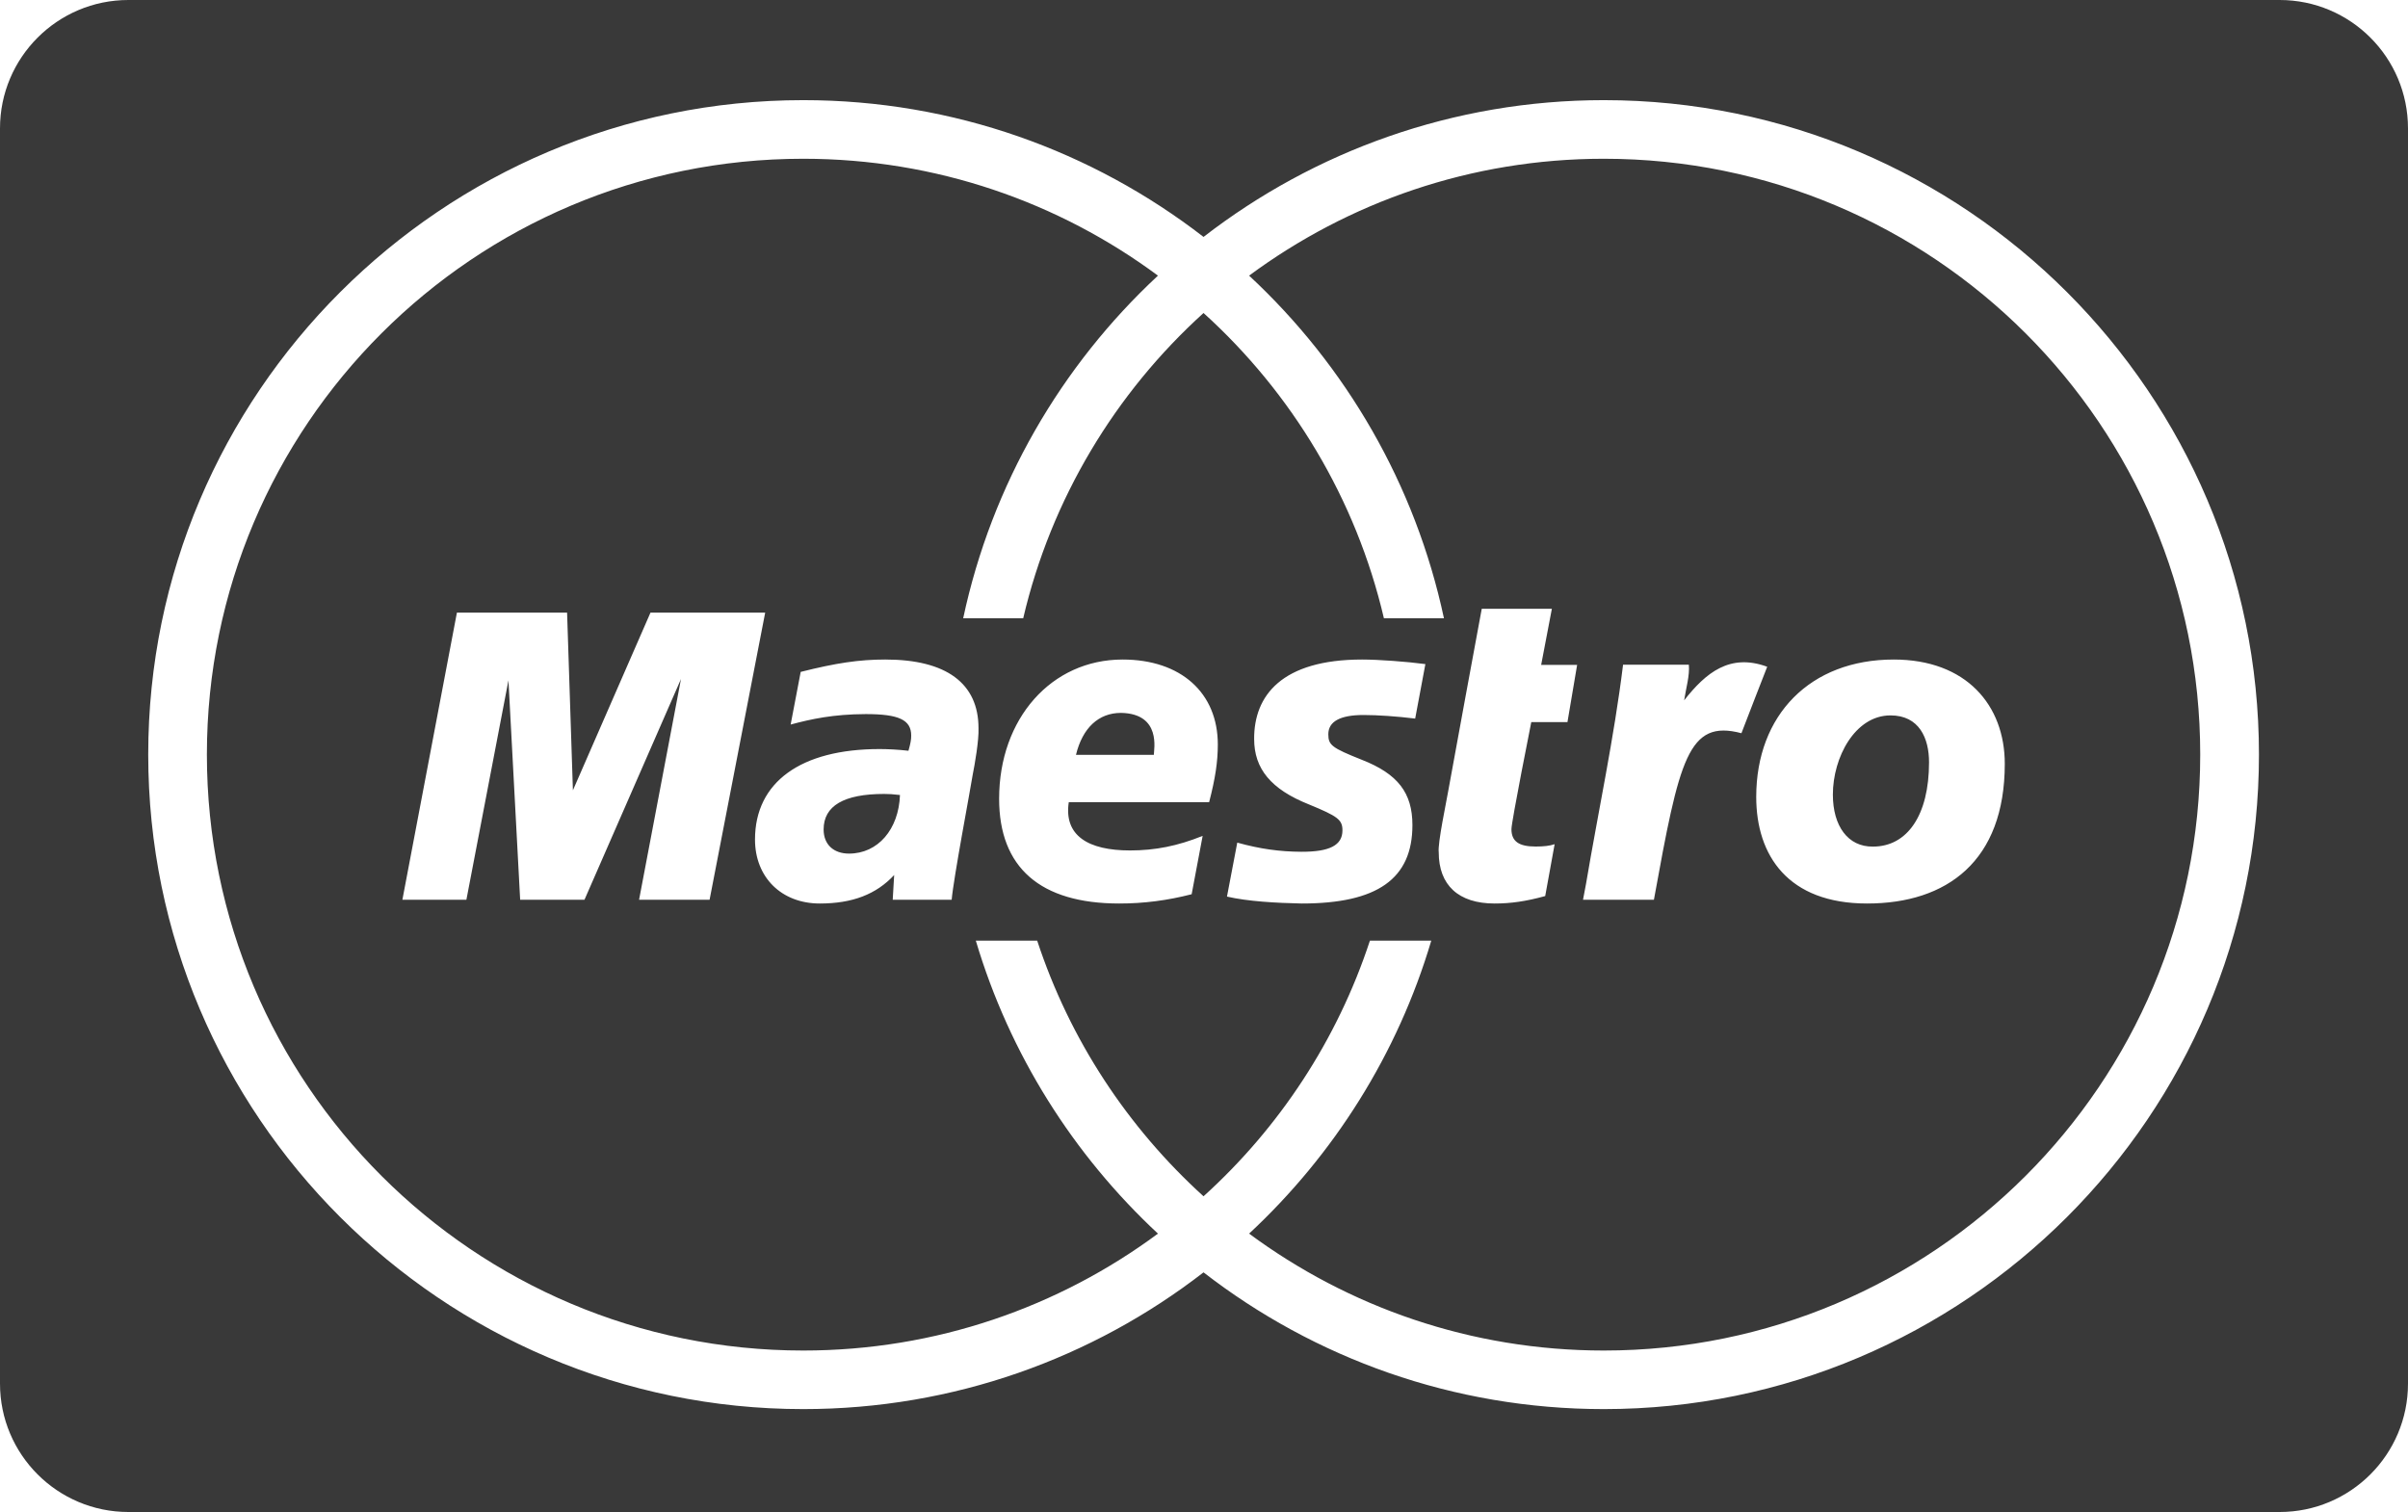
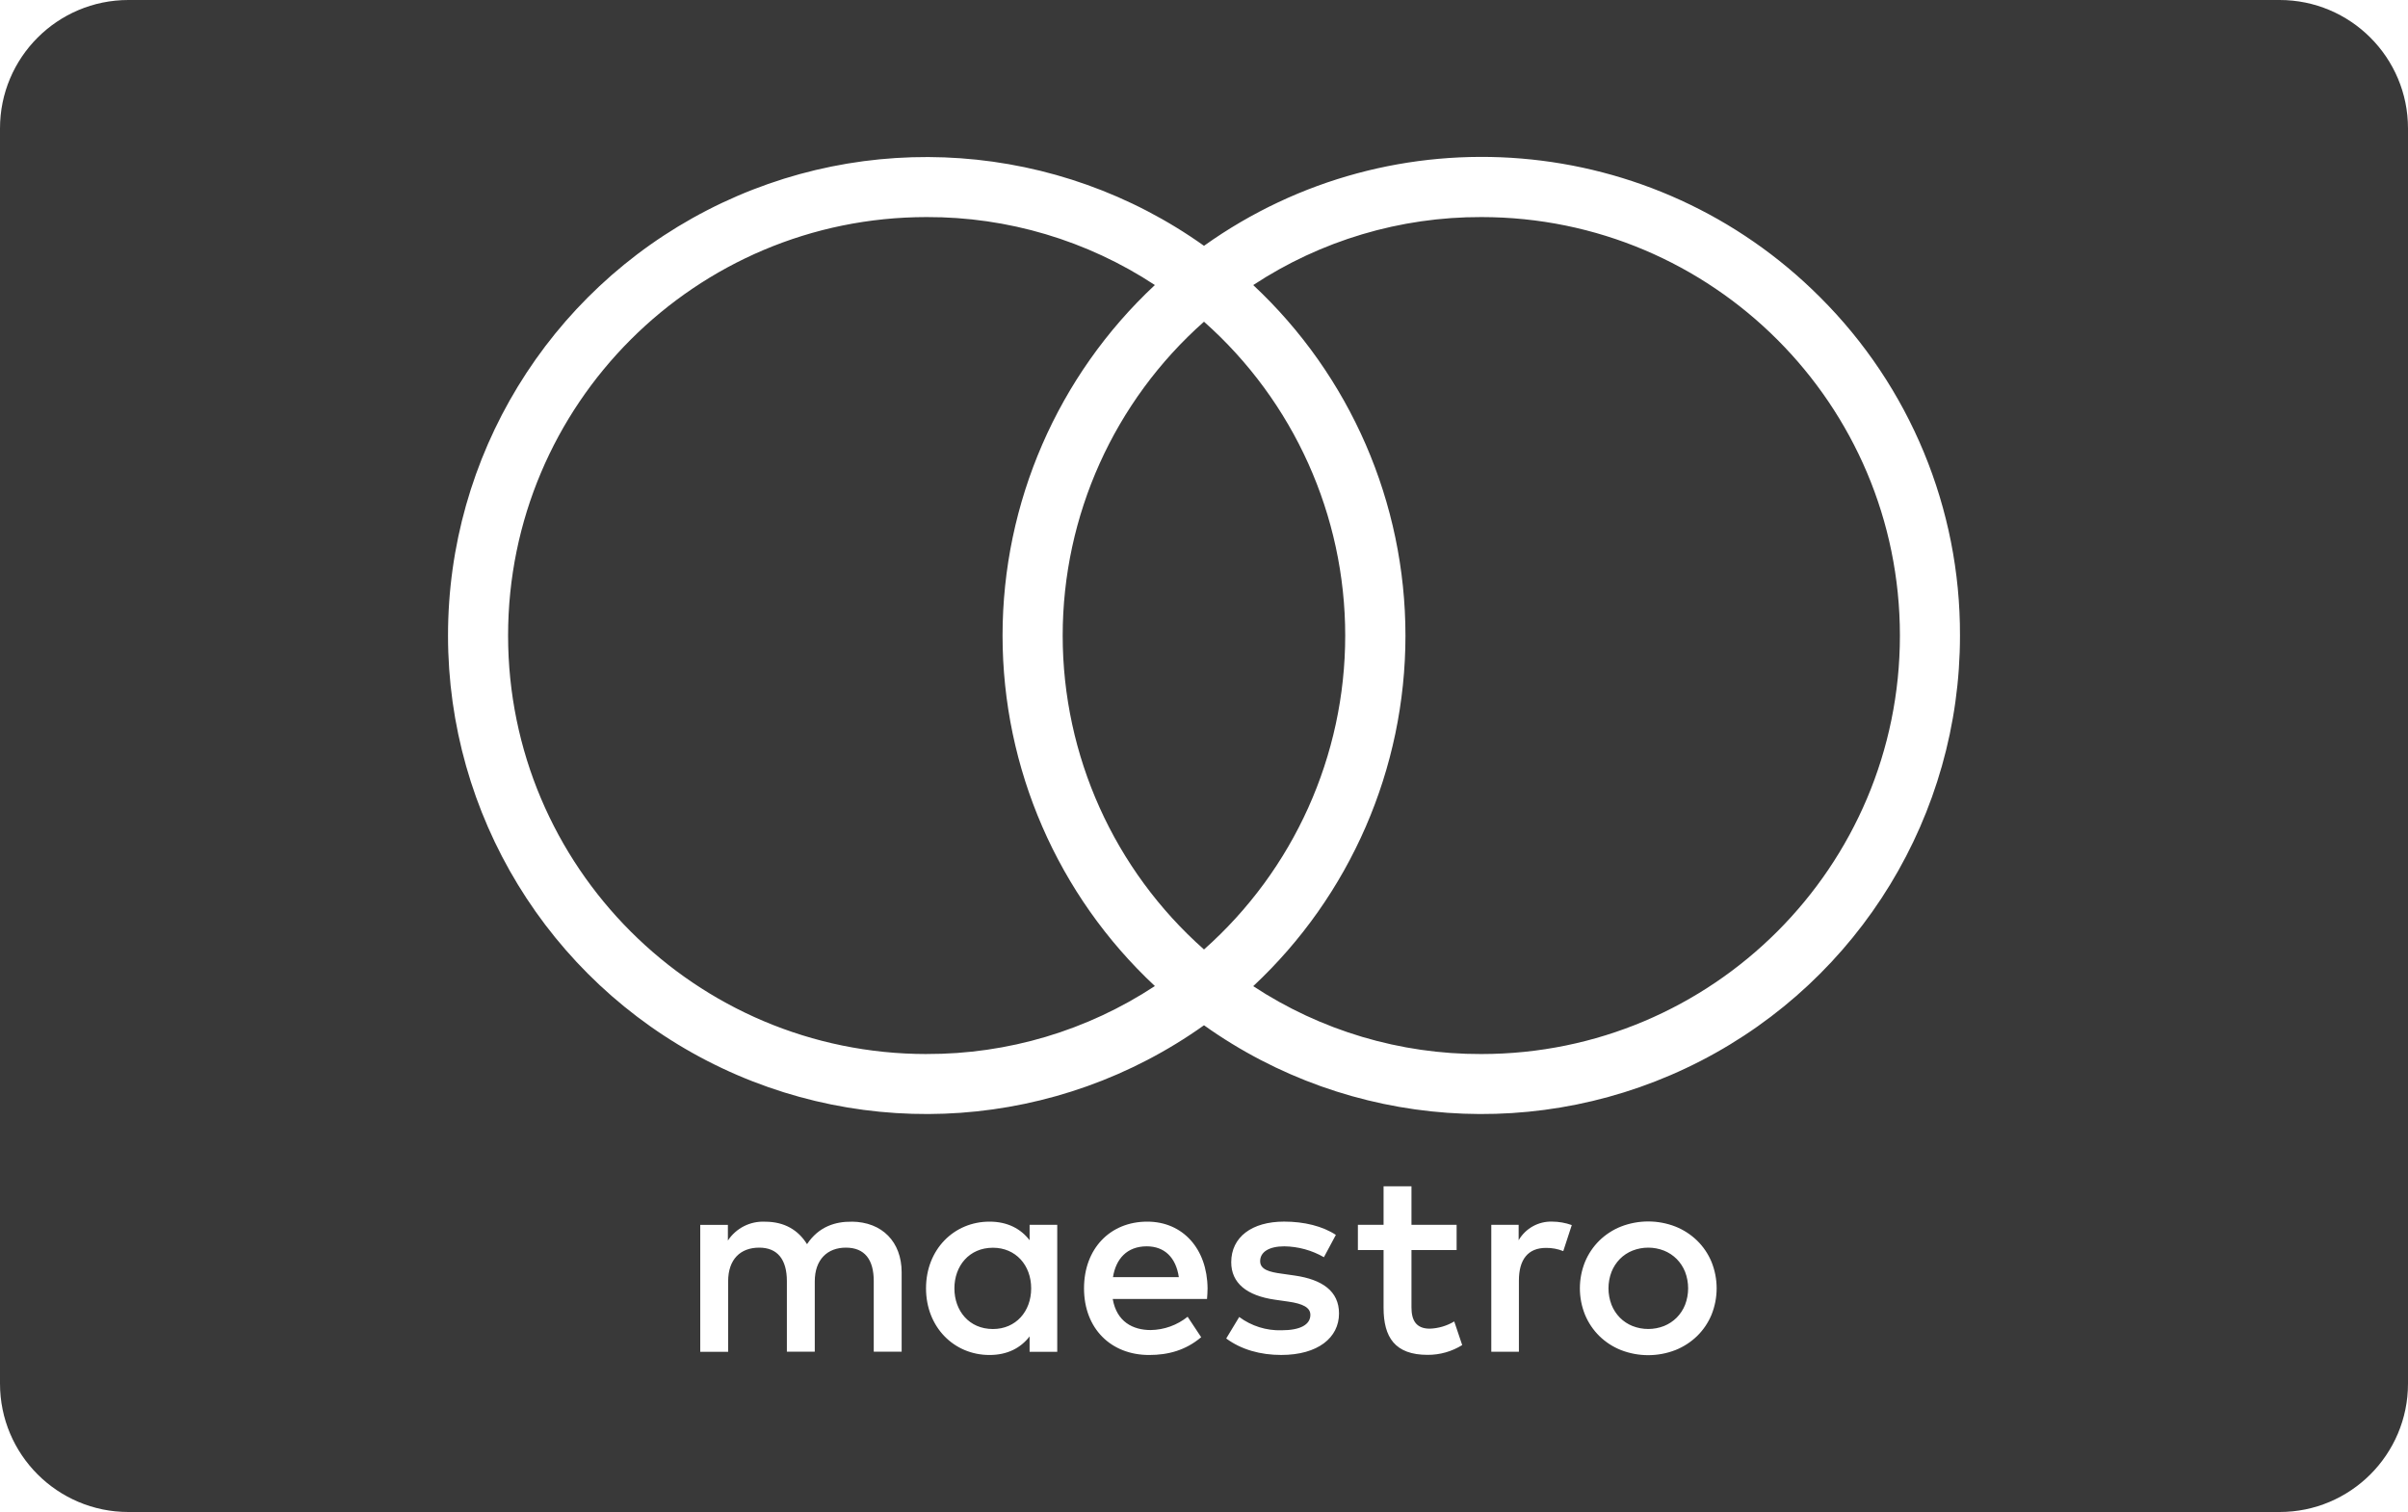
- <svg xmlns="http://www.w3.org/2000/svg" width="750px" height="471px" viewBox="0 0 750 471" version="1.1" id="svg2">
-   <defs id="defs8" />
-   <g id="Page-1" stroke="none" stroke-width="1" fill="none" fill-rule="evenodd">
-     <g id="maestro" fill="#393939">
-       <path d="M 0,40.005 C 0,17.911 17.914,0 39.992,0 L 710.008,0 C 732.095,0 750,17.906 750,40.005 l 0,390.99 C 750,453.089 732.086,471 710.008,471 L 39.992,471 C 17.905,471 0,453.094 0,430.995 Z M 703.578,235.048 c 0,112.425 -91.513,203.896 -204.045,203.896 -46.9,0 -90.171,-15.878 -124.68,-42.594 -34.514,26.715 -77.762,42.594 -124.681,42.594 -112.495,0 -204.006,-91.471 -204.006,-203.896 0,-112.396 91.511,-203.853 204.006,-203.853 46.919,0 90.167,15.917 124.681,42.606 34.51,-26.689 77.78,-42.606 124.68,-42.606 112.532,0 204.045,91.457 204.045,203.853 z M 499.533,49.453 c -41.381,0 -79.579,13.55 -110.482,36.41 30.173,28.034 51.803,65.074 60.688,106.746 l -18.7,0 c -8.72,-37.283 -28.725,-70.253 -56.186,-95.108 -27.442,24.855 -47.439,57.825 -56.168,95.108 l -18.691,0 C 308.869,150.938 330.509,113.898 360.658,85.863 329.796,63.002 291.561,49.453 250.171,49.453 c -102.564,0 -185.734,83.081 -185.734,185.595 0,102.513 83.17,185.654 185.734,185.654 41.39,0 79.625,-13.56 110.487,-36.421 -26.347,-24.531 -46.202,-55.863 -56.729,-91.266 l 19.115,0 c 10.167,30.942 28.251,58.265 51.808,79.638 23.612,-21.373 41.659,-48.696 51.826,-79.638 l 19.111,0 c -10.491,35.403 -30.378,66.736 -56.739,91.266 30.903,22.86 69.102,36.421 110.482,36.421 102.593,0 185.752,-83.141 185.752,-185.654 0,-102.514 -83.158,-185.595 -185.752,-185.595 z M 371.154,278.56 c -7.547,1.939 -14.856,2.892 -22.562,2.892 -24.571,0 -37.404,-11.197 -37.404,-32.632 0,-24.98 16.298,-43.372 38.459,-43.372 18.093,0 29.657,10.329 29.657,26.466 0,5.332 -0.776,10.546 -2.703,17.963 l -43.718,0 c -1.58,10.446 6.063,15.044 19.079,15.044 7.793,0 14.819,-1.385 22.617,-4.539 l -3.424,18.177 z m -11.779,-43.412 c 0,-1.616 2.424,-12.824 -10.213,-13.079 -6.98,0 -11.998,4.66 -14.039,13.079 l 24.251,0 z m 31.245,-4.934 c 0,9.24 5.209,15.645 17.047,20.364 9.03,3.71 10.455,4.776 10.455,8.094 0,4.625 -3.972,6.7 -12.852,6.661 -6.665,-0.041 -12.756,-0.86 -19.91,-2.851 l -3.205,16.812 c 6.378,1.49 15.344,1.996 23.297,2.158 23.589,0 34.464,-7.731 34.464,-24.428 0,-10.024 -4.524,-15.941 -15.764,-20.348 -9.354,-3.725 -10.432,-4.569 -10.432,-7.948 0,-3.98 3.707,-5.998 10.961,-5.998 4.383,0 10.386,0.41 16.093,1.112 l 3.178,-16.971 c -5.784,-0.77 -14.609,-1.422 -19.7,-1.422 -25.041,0 -33.711,11.247 -33.633,24.766 z m -94.207,50.062 -18.364,0 0.45,-7.699 c -5.593,6.023 -13.027,8.875 -23.164,8.875 -11.959,0 -20.181,-8.185 -20.181,-19.929 0,-17.874 14.272,-28.185 38.781,-28.185 2.505,0 5.737,0.153 9.015,0.529 0.672,-2.415 0.854,-3.431 0.854,-4.733 0,-4.896 -3.838,-6.69 -14.178,-6.69 -10.156,0.042 -17.011,1.548 -23.369,3.257 l 3.128,-16.399 c 11.012,-2.777 18.224,-3.855 26.363,-3.855 18.976,0 29.019,7.408 29.019,21.396 0.151,3.716 -1.15,11.227 -1.803,14.476 -0.753,4.783 -5.999,32.402 -6.551,38.956 z m -16.103,-32.626 c -2.311,-0.259 -3.339,-0.33 -4.94,-0.33 -12.528,0 -18.845,3.698 -18.845,11.067 0,4.665 3.087,7.517 7.916,7.517 8.972,0 15.483,-7.517 15.868,-18.254 z m 203.899,15.322 c -1.525,0.524 -3.442,0.73 -5.949,0.73 -5.218,0 -7.501,-1.632 -7.501,-5.418 0,-2.361 6.177,-33.347 6.177,-33.347 l 11.267,0 3.013,-17.822 -11.203,0 3.337,-17.477 -21.841,0 c 0,0 -9.779,52.821 -10.386,56.464 -0.612,3.623 -3.388,16.624 -3.013,19.389 0,10.222 6.131,15.96 17.399,15.96 5.045,0 9.756,-0.668 15.764,-2.322 l 2.936,-16.158 z m 104.611,-40.12 c -11.062,0 -17.951,13.092 -17.951,24.673 0,9.784 4.689,16.297 12.491,16.196 10.697,0 17.463,-9.789 17.463,-26.268 0,-7.494 -3.059,-14.601 -12.002,-14.601 z m -7.295,58.6 c -24.603,0 -34.528,-14.942 -34.528,-33.202 0,-25.521 16.805,-42.802 42.819,-42.802 22.599,0 34.596,14.23 34.596,32.489 0,30.286 -18.01,43.515 -42.887,43.515 z m -76.004,-74.388 c -2.771,22.64 -7.706,45.593 -11.532,68.238 l -0.94,4.974 22.083,0 c 7.948,-43.802 10.601,-56.284 27.26,-51.875 0.858,-2.35 8.026,-20.704 8.026,-20.704 -11.61,-4.273 -19.106,1.843 -25.872,10.463 0.607,-3.919 1.758,-7.665 1.47,-11.095 l -20.494,0 z m -267.196,-16.226 -35.724,0 -24.161,55.345 -1.814,-55.345 -34.315,0 -16.983,89.438 19.936,0 13.099,-68.343 3.645,68.343 20.036,0 30.06,-68.762 -13.057,68.762 21.962,0 17.316,-89.438 z" id="Rectangle-1" />
-     </g>
-   </g>
+ <svg xmlns="http://www.w3.org/2000/svg" id="Layer_1" data-name="Layer 1" viewBox="0 0 750 471">
+   <defs>
+     <style>.cls-1{fill:#393939;}</style>
+   </defs>
+   <path class="cls-1" d="M40,0H710a40,40,0,0,1,40,40V431a40,40,0,0,1-40,40H40A40,40,0,0,1,0,431V40A40,40,0,0,1,40,0ZM320.68,386.34c-2.73-3.56-6.87-5.79-12.49-5.79-11.09,0-19.77,8.69-19.77,20.77s8.69,20.77,19.77,20.77c5.63,0,9.76-2.23,12.49-5.79v4.8h8.61V381.54h-8.61ZM309.26,414c-7.45,0-12-5.71-12-12.66s4.55-12.66,12-12.66c7.12,0,11.91,5.46,11.91,12.66S316.38,414,309.26,414Zm-44-33.43c-5-.08-10.26,1.49-13.9,7-2.73-4.38-7-7-13.07-7a13.08,13.08,0,0,0-11.58,5.87v-4.88h-8.61v39.55h8.69V399.16c0-6.87,3.81-10.51,9.68-10.51,5.71,0,8.61,3.72,8.61,10.42v22h8.69V399.16c0-6.87,4-10.51,9.68-10.51,5.87,0,8.69,3.72,8.69,10.42v22h8.69V396.27C280.8,386.92,274.84,380.63,265.24,380.55ZM473,386.34v-4.8h-8.52v39.55h8.6V398.91c0-6.54,2.81-10.18,8.44-10.18a14,14,0,0,1,5.38,1l2.65-8.11a18.38,18.38,0,0,0-6.12-1.08A11.66,11.66,0,0,0,473,386.34Zm60.06,6.72a20,20,0,0,0-4.46-6.59,20.71,20.71,0,0,0-6.75-4.38,23.44,23.44,0,0,0-17,0,20.48,20.48,0,0,0-6.73,4.38,20.23,20.23,0,0,0-4.44,6.59,22,22,0,0,0,0,16.52,20.21,20.21,0,0,0,4.44,6.59,20.47,20.47,0,0,0,6.73,4.38,23.43,23.43,0,0,0,17,0,20.69,20.69,0,0,0,6.75-4.38,20,20,0,0,0,4.46-6.59,22,22,0,0,0,0-16.52Zm-8.22,13.4a12,12,0,0,1-2.62,4,11.86,11.86,0,0,1-3.94,2.6,13.46,13.46,0,0,1-9.83,0,11.62,11.62,0,0,1-3.92-2.6,12.11,12.11,0,0,1-2.6-4,14.39,14.39,0,0,1,0-10.28,12.13,12.13,0,0,1,2.6-4,11.62,11.62,0,0,1,3.92-2.6,13.46,13.46,0,0,1,9.83,0,11.86,11.86,0,0,1,3.94,2.6,12,12,0,0,1,2.62,4,14.39,14.39,0,0,1,0,10.28ZM357.32,380.55c-11.58,0-19.69,8.44-19.69,20.77,0,12.58,8.44,20.77,20.27,20.77,6,0,11.42-1.49,16.22-5.54l-4.22-6.37a18.84,18.84,0,0,1-11.5,4.14c-5.54,0-10.59-2.56-11.83-9.68h29.37c.08-1.08.17-2.15.17-3.31C376,389,368.41,380.55,357.32,380.55Zm-10.67,17.29c.91-5.71,4.38-9.6,10.51-9.6,5.54,0,9.1,3.47,10,9.6Zm98.68,16.05c-4.3,0-5.71-2.65-5.71-6.62V389.4h14.06v-7.86H439.62v-12h-8.69v12h-8v7.86h8v18c0,9.18,3.56,14.65,13.73,14.65A20.22,20.22,0,0,0,455.42,419l-2.48-7.36A15.89,15.89,0,0,1,445.33,413.89Zm-42.09-16.55-4.05-.58c-3.72-.5-6.7-1.24-6.7-3.89,0-2.9,2.81-4.63,7.53-4.63a25.49,25.49,0,0,1,12.33,3.39l3.72-6.95c-4.14-2.73-9.85-4.14-16.13-4.14-10,0-16.46,4.8-16.46,12.66,0,6.45,4.8,10.42,13.65,11.67l4.05.58c4.72.66,6.95,1.9,6.95,4.14,0,3.06-3.14,4.8-9,4.8a21.07,21.07,0,0,1-13.16-4.14l-4.05,6.7c4.72,3.48,10.67,5.13,17.13,5.13,11.42,0,18-5.38,18-12.91C417.06,402.22,411.85,398.58,403.24,397.34ZM566.82,92.52A148.91,148.91,0,0,0,375,76.57,149,149,0,0,0,139.54,198,149,149,0,0,0,375,319.38,149,149,0,0,0,610.46,198,148.15,148.15,0,0,0,566.82,92.52ZM375,295.77a130.62,130.62,0,0,1,0-195.56,130.68,130.68,0,0,1,0,195.56Zm-86.39,32.57a130.36,130.36,0,1,1,0-260.72A128.53,128.53,0,0,1,359.7,88.79a149.36,149.36,0,0,0,0,218.37A128.53,128.53,0,0,1,288.64,328.33Zm172.72,0a128.53,128.53,0,0,1-71-21.14,149.45,149.45,0,0,0,0-218.4,128.53,128.53,0,0,1,71.06-21.18,130.36,130.36,0,0,1,0,260.72Z" />
</svg>
